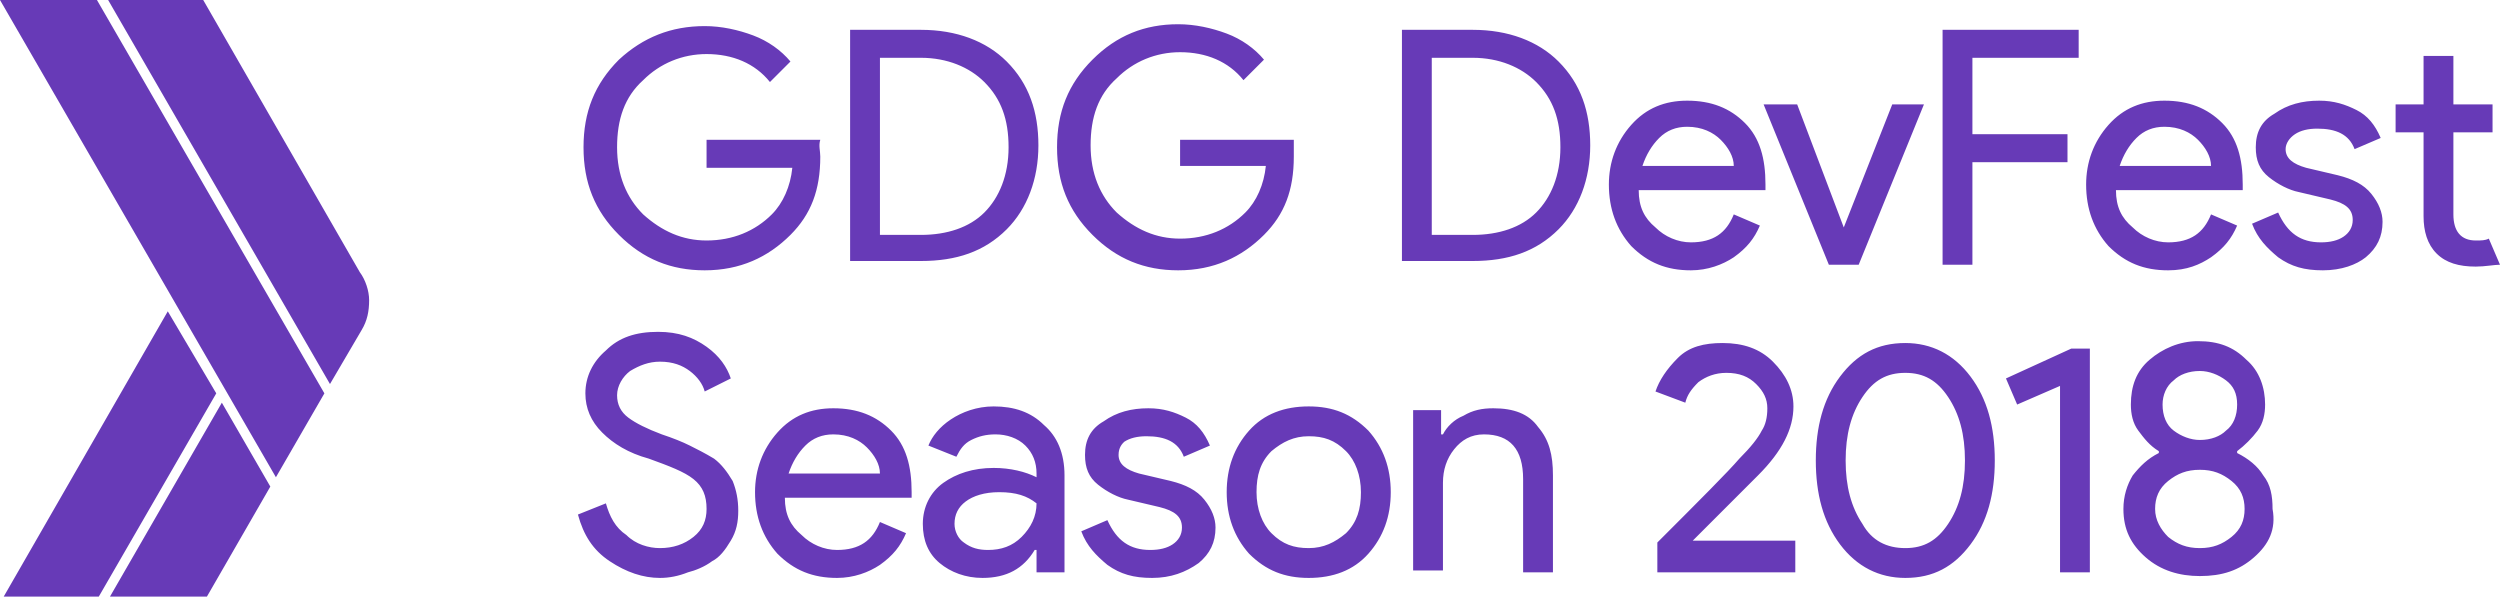
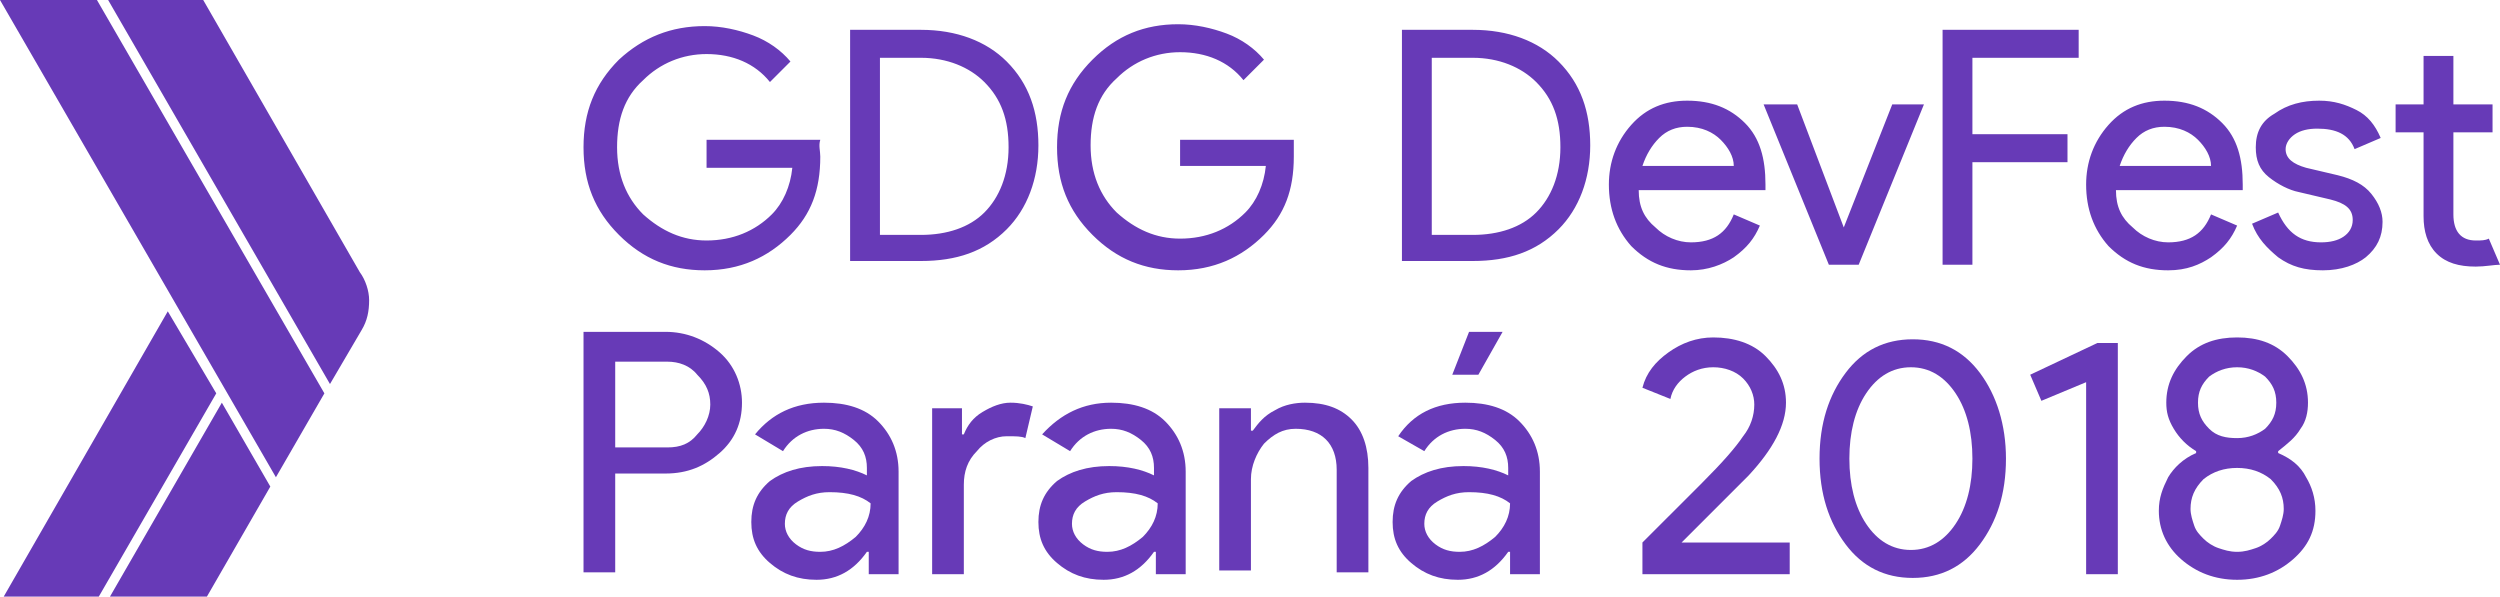
- <svg xmlns="http://www.w3.org/2000/svg" id="Layer_4" width="134.1" height="32">
-   <style>.st0{fill:#673ab7}</style>
+ <svg xmlns="http://www.w3.org/2000/svg" version="1.1" id="Layer_4" x="0px" y="0px" viewBox="0 0 134.1 32" style="enable-background:new 0 0 134.1 32;" xml:space="preserve">
+   <style type="text/css">
+ 	.st0{fill:#673AB7;}
+ </style>
  <g id="XMLID_261_">
-     <path id="XMLID_259_" d="M5.2 0H0l14.8 25.6 2.6-4.5z" class="st0" />
-     <path id="XMLID_258_" d="M19.3 14.6L10.9 0H5.8l11.9 20.6 1.7-2.9c.3-.5.4-1 .4-1.6 0-.5-.2-1.1-.5-1.5z" class="st0" />
-     <path id="XMLID_257_" d="M9 16.7L.2 32h5.1l6.3-10.9z" class="st0" />
-     <path id="XMLID_256_" d="M11.9 21.6L5.9 32h5.2l3.4-5.9z" class="st0" />
+     <path id="XMLID_259_" class="st0" d="M5.2,0H0l14.8,25.6l2.6-4.5L5.2,0z" />
+     <path id="XMLID_258_" class="st0" d="M19.3,14.6L10.9,0H5.8l11.9,20.6l1.7-2.9c0.3-0.5,0.4-1,0.4-1.6C19.8,15.6,19.6,15,19.3,14.6z   " />
+     <path id="XMLID_257_" class="st0" d="M9,16.7L0.2,32h5.1l6.3-10.9L9,16.7z" />
+     <path id="XMLID_256_" class="st0" d="M11.9,21.6L5.9,32h5.2l3.4-5.9L11.9,21.6z" />
  </g>
-   <g id="XMLID_1_">
-     <path d="M44 8.4c0 1.8-.5 3.1-1.6 4.2-1.2 1.2-2.7 1.9-4.6 1.9-1.8 0-3.3-.6-4.6-1.9-1.3-1.3-1.9-2.8-1.9-4.7s.6-3.4 1.9-4.7C34.5 2 36 1.4 37.8 1.4c.9 0 1.8.2 2.6.5s1.5.8 2 1.4l-1.1 1.1c-.8-1-2-1.5-3.4-1.5-1.3 0-2.5.5-3.4 1.4-1 .9-1.4 2.1-1.4 3.6s.5 2.7 1.4 3.6c1 .9 2.1 1.4 3.4 1.4 1.4 0 2.6-.5 3.5-1.4.6-.6 1-1.5 1.1-2.5h-4.6V7.5H44c-.1.3 0 .6 0 .9zM45.6 14.2V1.6h3.8c1.9 0 3.5.6 4.6 1.7 1.2 1.2 1.7 2.7 1.7 4.5s-.6 3.4-1.7 4.5c-1.2 1.2-2.7 1.7-4.6 1.7h-3.8zm1.6-1.6h2.2c1.4 0 2.6-.4 3.4-1.2.8-.8 1.3-2 1.3-3.5s-.4-2.6-1.3-3.5c-.8-.8-2-1.3-3.4-1.3h-2.2v9.5zM69.4 8.4c0 1.8-.5 3.1-1.6 4.2-1.2 1.2-2.7 1.9-4.6 1.9-1.8 0-3.3-.6-4.6-1.9-1.3-1.3-1.9-2.8-1.9-4.7s.6-3.4 1.9-4.7c1.3-1.3 2.8-1.9 4.6-1.9.9 0 1.8.2 2.6.5s1.5.8 2 1.4l-1.1 1.1c-.8-1-2-1.5-3.4-1.5-1.3 0-2.5.5-3.4 1.4-1 .9-1.4 2.1-1.4 3.6s.5 2.7 1.4 3.6c1 .9 2.1 1.4 3.4 1.4 1.4 0 2.6-.5 3.5-1.4.6-.6 1-1.5 1.1-2.5h-4.6V7.5h6.1v.9zM75.2 14.2V1.6H79c1.9 0 3.5.6 4.6 1.7 1.2 1.2 1.7 2.7 1.7 4.5s-.6 3.4-1.7 4.5C82.4 13.5 80.9 14 79 14h-3.8zm1.6-1.6H79c1.4 0 2.6-.4 3.4-1.2.8-.8 1.3-2 1.3-3.5s-.4-2.6-1.3-3.5c-.8-.8-2-1.3-3.4-1.3h-2.2v9.5zM90.7 14.5c-1.3 0-2.3-.4-3.2-1.3-.8-.9-1.2-2-1.2-3.3 0-1.2.4-2.3 1.2-3.2.8-.9 1.8-1.3 3-1.3 1.3 0 2.3.4 3.1 1.2.8.8 1.1 1.9 1.1 3.3v.3h-6.8c0 .9.3 1.5.9 2 .5.5 1.2.8 1.9.8 1.2 0 1.9-.5 2.3-1.5l1.4.6c-.3.7-.7 1.2-1.4 1.7-.6.4-1.4.7-2.3.7zM93 8.9c0-.5-.3-1-.7-1.4-.4-.4-1-.7-1.8-.7-.6 0-1.1.2-1.5.6-.4.4-.7.9-.9 1.5H93zM98.1 14.2l-3.5-8.6h1.8l2.5 6.6 2.6-6.6h1.7l-3.5 8.6h-1.6zM105.8 14.2h-1.6V1.6h7.3v1.5h-5.7v4.1h5.1v1.5h-5.1v5.5zM116.3 14.5c-1.3 0-2.3-.4-3.2-1.3-.8-.9-1.2-2-1.2-3.3 0-1.2.4-2.3 1.2-3.2.8-.9 1.8-1.3 3-1.3 1.3 0 2.3.4 3.1 1.2.8.8 1.1 1.9 1.1 3.3v.3h-6.8c0 .9.3 1.5.9 2 .5.5 1.2.8 1.9.8 1.2 0 1.9-.5 2.3-1.5l1.4.6c-.3.7-.7 1.2-1.4 1.7-.6.4-1.3.7-2.3.7zm2.3-5.6c0-.5-.3-1-.7-1.4-.4-.4-1-.7-1.8-.7-.6 0-1.1.2-1.5.6-.4.4-.7.9-.9 1.5h4.9zM124.6 14.5c-1 0-1.7-.2-2.4-.7-.6-.5-1.1-1-1.4-1.8l1.4-.6c.5 1.1 1.2 1.6 2.3 1.6.5 0 .9-.1 1.2-.3.3-.2.5-.5.5-.9 0-.6-.4-.9-1.2-1.1l-1.7-.4c-.5-.1-1.1-.4-1.6-.8s-.7-.9-.7-1.6c0-.8.3-1.4 1-1.8.7-.5 1.5-.7 2.4-.7.8 0 1.4.2 2 .5.6.3 1 .8 1.3 1.5l-1.4.6c-.3-.8-1-1.1-2-1.1-.5 0-.9.1-1.2.3-.3.2-.5.5-.5.8 0 .5.4.8 1.1 1l1.7.4c.8.2 1.4.5 1.8 1 .4.5.6 1 .6 1.5 0 .8-.3 1.4-.9 1.9-.5.4-1.3.7-2.3.7zM132.8 14.3c-.9 0-1.6-.2-2.1-.7-.5-.5-.7-1.2-.7-2V7.1h-1.5V5.6h1.5V3h1.6v2.6h2.1v1.5h-2.1v4.4c0 .9.4 1.4 1.2 1.4.3 0 .5 0 .7-.1l.6 1.4c-.3 0-.8.1-1.3.1zM35.4 31c-.9 0-1.8-.3-2.7-.9-.9-.6-1.4-1.4-1.7-2.5l1.5-.6c.2.7.5 1.3 1.1 1.7.5.5 1.2.7 1.8.7.7 0 1.3-.2 1.8-.6.5-.4.7-.9.7-1.5 0-.7-.2-1.2-.7-1.6-.5-.4-1.3-.7-2.4-1.1-1.1-.3-1.9-.8-2.5-1.4-.6-.6-.9-1.3-.9-2.1 0-.9.4-1.7 1.1-2.3.7-.7 1.6-1 2.8-1 1.1 0 1.9.3 2.6.8.7.5 1.1 1.1 1.3 1.7l-1.4.7c-.1-.4-.4-.8-.8-1.1-.4-.3-.9-.5-1.6-.5-.6 0-1.1.2-1.6.5-.4.3-.7.8-.7 1.3s.2.9.6 1.2c.4.3 1 .6 1.8.9.6.2 1.1.4 1.5.6.4.2.8.4 1.3.7.4.3.7.7 1 1.2.2.5.3 1 .3 1.6 0 .6-.1 1.1-.4 1.6-.3.5-.6.9-1 1.1-.4.3-.9.5-1.3.6-.5.2-1 .3-1.5.3zM44.9 31c-1.3 0-2.3-.4-3.2-1.3-.8-.9-1.2-2-1.2-3.3 0-1.2.4-2.3 1.2-3.2.8-.9 1.8-1.3 3-1.3 1.3 0 2.3.4 3.1 1.2.8.8 1.1 1.9 1.1 3.3v.3h-6.8c0 .9.3 1.5.9 2 .5.5 1.2.8 1.9.8 1.2 0 1.9-.5 2.3-1.5l1.4.6c-.3.7-.7 1.2-1.4 1.7-.6.4-1.4.7-2.3.7zm2.3-5.6c0-.5-.3-1-.7-1.4-.4-.4-1-.7-1.8-.7-.6 0-1.1.2-1.5.6-.4.4-.7.9-.9 1.5h4.9zM52.7 31c-.9 0-1.7-.3-2.3-.8-.6-.5-.9-1.2-.9-2.1 0-.9.4-1.7 1.1-2.2.7-.5 1.6-.8 2.7-.8.9 0 1.7.2 2.3.5v-.2c0-.6-.2-1.1-.6-1.5-.4-.4-1-.6-1.6-.6-.5 0-.9.1-1.3.3-.4.2-.6.5-.8.9l-1.5-.6c.2-.5.6-1 1.2-1.4.6-.4 1.4-.7 2.3-.7 1.1 0 2 .3 2.7 1 .7.6 1.1 1.5 1.1 2.7v5.2h-1.5v-1.2h-.1c-.6 1-1.5 1.5-2.8 1.5zm.3-1.5c.7 0 1.3-.2 1.8-.7.5-.5.8-1.1.8-1.8-.5-.4-1.1-.6-2-.6-.8 0-1.4.2-1.8.5-.4.3-.6.7-.6 1.2 0 .4.2.8.5 1 .4.3.8.4 1.3.4zM61.8 31c-1 0-1.7-.2-2.4-.7-.6-.5-1.1-1-1.4-1.8l1.4-.6c.5 1.1 1.2 1.6 2.3 1.6.5 0 .9-.1 1.2-.3.3-.2.5-.5.5-.9 0-.6-.4-.9-1.2-1.1l-1.7-.4c-.5-.1-1.1-.4-1.6-.8s-.7-.9-.7-1.6c0-.8.3-1.4 1-1.8.7-.5 1.5-.7 2.4-.7.8 0 1.4.2 2 .5.6.3 1 .8 1.3 1.5l-1.4.6c-.3-.8-1-1.1-2-1.1-.5 0-.9.1-1.2.3-.1.1-.3.3-.3.7 0 .5.4.8 1.1 1l1.7.4c.8.2 1.4.5 1.8 1 .4.5.6 1 .6 1.5 0 .8-.3 1.4-.9 1.9-.7.5-1.5.8-2.5.8zM67 23.1c.8-.9 1.9-1.3 3.2-1.3 1.3 0 2.3.4 3.2 1.3.8.9 1.2 2 1.2 3.3 0 1.3-.4 2.4-1.2 3.3-.8.9-1.9 1.3-3.2 1.3-1.3 0-2.3-.4-3.2-1.3-.8-.9-1.2-2-1.2-3.3 0-1.3.4-2.4 1.2-3.3zm1.2 5.5c.6.6 1.2.8 2 .8s1.4-.3 2-.8c.6-.6.8-1.3.8-2.2 0-.9-.3-1.7-.8-2.2-.6-.6-1.2-.8-2-.8s-1.4.3-2 .8c-.6.6-.8 1.3-.8 2.2 0 .9.3 1.7.8 2.2zM77.3 22.1v1.2h.1c.2-.4.6-.8 1.1-1 .5-.3 1-.4 1.6-.4 1.1 0 1.9.3 2.4 1 .6.7.8 1.5.8 2.6v5.2h-1.6v-5c0-1.6-.7-2.4-2.1-2.4-.7 0-1.2.3-1.6.8-.4.5-.6 1.1-.6 1.8v4.7h-1.6V22h1.5zM96.5 30.7h-7.6v-1.6c2.3-2.3 3.8-3.8 4.4-4.5.6-.6 1-1.1 1.2-1.5.2-.3.3-.7.3-1.2s-.2-.9-.6-1.3c-.4-.4-.9-.6-1.6-.6-.6 0-1.1.2-1.5.5-.4.4-.6.7-.7 1.1l-1.6-.6c.2-.6.6-1.2 1.2-1.8.6-.6 1.4-.8 2.4-.8 1.1 0 2 .3 2.7 1 .7.7 1.1 1.5 1.1 2.4 0 1.2-.6 2.4-1.9 3.7L90.8 29h5.5v1.7zM105.7 29.2c-.9 1.2-2 1.8-3.5 1.8-1.4 0-2.6-.6-3.5-1.8-.9-1.2-1.3-2.7-1.3-4.5 0-1.8.4-3.3 1.3-4.5.9-1.2 2-1.8 3.5-1.8 1.4 0 2.6.6 3.5 1.8.9 1.2 1.3 2.7 1.3 4.5 0 1.8-.4 3.3-1.3 4.5zm-3.5.2c1 0 1.7-.4 2.3-1.3.6-.9.9-2 .9-3.4s-.3-2.5-.9-3.4c-.6-.9-1.3-1.3-2.3-1.3-1 0-1.7.4-2.3 1.3-.6.9-.9 2-.9 3.4s.3 2.5.9 3.4c.5.9 1.3 1.3 2.3 1.3zM112.1 30.7h-1.6v-10l-2.3 1-.6-1.4 3.5-1.6h1v12zM120.9 29.9c-.8.7-1.7 1-2.9 1-1.1 0-2.1-.3-2.9-1-.8-.7-1.2-1.5-1.2-2.6 0-.7.2-1.3.5-1.8.4-.5.8-.9 1.4-1.2v-.1c-.5-.3-.8-.7-1.1-1.1-.3-.4-.4-.9-.4-1.4 0-1 .3-1.8 1-2.4.7-.6 1.6-1 2.6-1 1.1 0 1.9.3 2.6 1 .7.6 1 1.5 1 2.4 0 .5-.1 1-.4 1.4-.3.4-.7.8-1.1 1.1v.1c.6.3 1.1.7 1.4 1.2.4.5.5 1.1.5 1.8.2 1.1-.2 1.9-1 2.6zm-4.6-1.1c.5.4 1 .6 1.7.6s1.2-.2 1.7-.6c.5-.4.7-.9.7-1.5s-.2-1.1-.7-1.5c-.5-.4-1-.6-1.7-.6s-1.2.2-1.7.6c-.5.4-.7.9-.7 1.5s.3 1.1.7 1.5zm.3-5.7c.4.3.9.5 1.4.5.6 0 1.1-.2 1.4-.5.4-.3.6-.8.6-1.4 0-.6-.2-1-.6-1.3-.4-.3-.9-.5-1.4-.5-.6 0-1.1.2-1.4.5-.4.3-.6.8-.6 1.3 0 .6.2 1.1.6 1.4z" class="st0" />
+   <path class="st0" d="M44,8.4c0,1.8-0.5,3.1-1.6,4.2c-1.2,1.2-2.7,1.9-4.6,1.9c-1.8,0-3.3-0.6-4.6-1.9s-1.9-2.8-1.9-4.7  s0.6-3.4,1.9-4.7C34.5,2,36,1.4,37.8,1.4c0.9,0,1.8,0.2,2.6,0.5s1.5,0.8,2,1.4l-1.1,1.1c-0.8-1-2-1.5-3.4-1.5  c-1.3,0-2.5,0.5-3.4,1.4c-1,0.9-1.4,2.1-1.4,3.6s0.5,2.7,1.4,3.6c1,0.9,2.1,1.4,3.4,1.4c1.4,0,2.6-0.5,3.5-1.4  c0.6-0.6,1-1.5,1.1-2.5h-4.6V7.5H44C43.9,7.8,44,8.1,44,8.4z M45.6,14.2V1.6h3.8c1.9,0,3.5,0.6,4.6,1.7c1.2,1.2,1.7,2.7,1.7,4.5  s-0.6,3.4-1.7,4.5c-1.2,1.2-2.7,1.7-4.6,1.7h-3.8V14.2z M47.2,12.6h2.2c1.4,0,2.6-0.4,3.4-1.2c0.8-0.8,1.3-2,1.3-3.5  s-0.4-2.6-1.3-3.5c-0.8-0.8-2-1.3-3.4-1.3h-2.2V12.6z M69.4,8.4c0,1.8-0.5,3.1-1.6,4.2c-1.2,1.2-2.7,1.9-4.6,1.9  c-1.8,0-3.3-0.6-4.6-1.9s-1.9-2.8-1.9-4.7s0.6-3.4,1.9-4.7c1.3-1.3,2.8-1.9,4.6-1.9c0.9,0,1.8,0.2,2.6,0.5s1.5,0.8,2,1.4l-1.1,1.1  c-0.8-1-2-1.5-3.4-1.5c-1.3,0-2.5,0.5-3.4,1.4c-1,0.9-1.4,2.1-1.4,3.6s0.5,2.7,1.4,3.6c1,0.9,2.1,1.4,3.4,1.4c1.4,0,2.6-0.5,3.5-1.4  c0.6-0.6,1-1.5,1.1-2.5h-4.6V7.5h6.1V8.4z M75.2,14.2V1.6H79c1.9,0,3.5,0.6,4.6,1.7c1.2,1.2,1.7,2.7,1.7,4.5s-0.6,3.4-1.7,4.5  C82.4,13.5,80.9,14,79,14h-3.8V14.2z M76.8,12.6H79c1.4,0,2.6-0.4,3.4-1.2s1.3-2,1.3-3.5s-0.4-2.6-1.3-3.5c-0.8-0.8-2-1.3-3.4-1.3  h-2.2C76.8,3.1,76.8,12.6,76.8,12.6z M90.7,14.5c-1.3,0-2.3-0.4-3.2-1.3c-0.8-0.9-1.2-2-1.2-3.3c0-1.2,0.4-2.3,1.2-3.2  c0.8-0.9,1.8-1.3,3-1.3c1.3,0,2.3,0.4,3.1,1.2c0.8,0.8,1.1,1.9,1.1,3.3v0.3h-6.8c0,0.9,0.3,1.5,0.9,2c0.5,0.5,1.2,0.8,1.9,0.8  c1.2,0,1.9-0.5,2.3-1.5l1.4,0.6c-0.3,0.7-0.7,1.2-1.4,1.7C92.4,14.2,91.6,14.5,90.7,14.5z M93,8.9c0-0.5-0.3-1-0.7-1.4  c-0.4-0.4-1-0.7-1.8-0.7c-0.6,0-1.1,0.2-1.5,0.6s-0.7,0.9-0.9,1.5H93z M98.1,14.2l-3.5-8.6h1.8l2.5,6.6l2.6-6.6h1.7l-3.5,8.6  C99.7,14.2,98.1,14.2,98.1,14.2z M105.8,14.2h-1.6V1.6h7.3v1.5h-5.7v4.1h5.1v1.5h-5.1C105.8,8.7,105.8,14.2,105.8,14.2z M116.3,14.5  c-1.3,0-2.3-0.4-3.2-1.3c-0.8-0.9-1.2-2-1.2-3.3c0-1.2,0.4-2.3,1.2-3.2c0.8-0.9,1.8-1.3,3-1.3c1.3,0,2.3,0.4,3.1,1.2  c0.8,0.8,1.1,1.9,1.1,3.3v0.3h-6.8c0,0.9,0.3,1.5,0.9,2c0.5,0.5,1.2,0.8,1.9,0.8c1.2,0,1.9-0.5,2.3-1.5l1.4,0.6  c-0.3,0.7-0.7,1.2-1.4,1.7C118,14.2,117.3,14.5,116.3,14.5z M118.6,8.9c0-0.5-0.3-1-0.7-1.4c-0.4-0.4-1-0.7-1.8-0.7  c-0.6,0-1.1,0.2-1.5,0.6s-0.7,0.9-0.9,1.5H118.6z M124.6,14.5c-1,0-1.7-0.2-2.4-0.7c-0.6-0.5-1.1-1-1.4-1.8l1.4-0.6  c0.5,1.1,1.2,1.6,2.3,1.6c0.5,0,0.9-0.1,1.2-0.3c0.3-0.2,0.5-0.5,0.5-0.9c0-0.6-0.4-0.9-1.2-1.1l-1.7-0.4c-0.5-0.1-1.1-0.4-1.6-0.8  S121,8.6,121,7.9c0-0.8,0.3-1.4,1-1.8c0.7-0.5,1.5-0.7,2.4-0.7c0.8,0,1.4,0.2,2,0.5s1,0.8,1.3,1.5L126.3,8c-0.3-0.8-1-1.1-2-1.1  c-0.5,0-0.9,0.1-1.2,0.3c-0.3,0.2-0.5,0.5-0.5,0.8c0,0.5,0.4,0.8,1.1,1l1.7,0.4c0.8,0.2,1.4,0.5,1.8,1s0.6,1,0.6,1.5  c0,0.8-0.3,1.4-0.9,1.9C126.4,14.2,125.6,14.5,124.6,14.5z M132.8,14.3c-0.9,0-1.6-0.2-2.1-0.7s-0.7-1.2-0.7-2V7.1h-1.5V5.6h1.5V3  h1.6v2.6h2.1v1.5h-2.1v4.4c0,0.9,0.4,1.4,1.2,1.4c0.3,0,0.5,0,0.7-0.1l0.6,1.4C133.8,14.2,133.3,14.3,132.8,14.3z" />
+   <g>
+     <path class="st0" d="M33,25.5v5.2h-1.7V17.8h4.4c1.1,0,2.1,0.4,2.9,1.1c0.8,0.7,1.2,1.7,1.2,2.7c0,1.1-0.4,2-1.2,2.7   c-0.8,0.7-1.7,1.1-2.9,1.1H33z M33,19.4V24h2.8c0.7,0,1.2-0.2,1.6-0.7c0.4-0.4,0.7-1,0.7-1.6c0-0.6-0.2-1.1-0.7-1.6   c-0.4-0.5-1-0.7-1.6-0.7H33z" />
+     <path class="st0" d="M44.2,21.6c1.2,0,2.2,0.3,2.9,1c0.7,0.7,1.1,1.6,1.1,2.7v5.5h-1.6v-1.2h-0.1c-0.7,1-1.6,1.5-2.7,1.5   c-1,0-1.8-0.3-2.5-0.9c-0.7-0.6-1-1.3-1-2.2c0-0.9,0.3-1.6,1-2.2c0.7-0.5,1.6-0.8,2.8-0.8c1,0,1.8,0.2,2.4,0.5v-0.4   c0-0.6-0.2-1.1-0.7-1.5c-0.5-0.4-1-0.6-1.6-0.6c-0.9,0-1.7,0.4-2.2,1.2l-1.5-0.9C41.4,22.2,42.6,21.6,44.2,21.6z M42.1,28.1   c0,0.4,0.2,0.8,0.6,1.1c0.4,0.3,0.8,0.4,1.3,0.4c0.7,0,1.3-0.3,1.9-0.8c0.5-0.5,0.8-1.1,0.8-1.8c-0.5-0.4-1.2-0.6-2.2-0.6   c-0.7,0-1.2,0.2-1.7,0.5C42.3,27.2,42.1,27.6,42.1,28.1z" />
+     <path class="st0" d="M51.7,30.8h-1.7v-8.9h1.6v1.4h0.1c0.2-0.5,0.5-0.9,1-1.2c0.5-0.3,1-0.5,1.5-0.5c0.5,0,0.9,0.1,1.2,0.2L55,23.5   c-0.2-0.1-0.5-0.1-1-0.1c-0.6,0-1.2,0.3-1.6,0.8c-0.5,0.5-0.7,1.1-0.7,1.8V30.8z" />
+     <path class="st0" d="M59.6,21.6c1.2,0,2.2,0.3,2.9,1c0.7,0.7,1.1,1.6,1.1,2.7v5.5H62v-1.2h-0.1c-0.7,1-1.6,1.5-2.7,1.5   c-1,0-1.8-0.3-2.5-0.9c-0.7-0.6-1-1.3-1-2.2c0-0.9,0.3-1.6,1-2.2c0.7-0.5,1.6-0.8,2.8-0.8c1,0,1.8,0.2,2.4,0.5v-0.4   c0-0.6-0.2-1.1-0.7-1.5c-0.5-0.4-1-0.6-1.6-0.6c-0.9,0-1.7,0.4-2.2,1.2l-1.5-0.9C56.9,22.2,58.1,21.6,59.6,21.6z M57.5,28.1   c0,0.4,0.2,0.8,0.6,1.1c0.4,0.3,0.8,0.4,1.3,0.4c0.7,0,1.3-0.3,1.9-0.8c0.5-0.5,0.8-1.1,0.8-1.8c-0.5-0.4-1.2-0.6-2.2-0.6   c-0.7,0-1.2,0.2-1.7,0.5C57.7,27.2,57.5,27.6,57.5,28.1z" />
+     <path class="st0" d="M65.5,21.9h1.6v1.2h0.1c0.3-0.4,0.6-0.8,1.2-1.1c0.5-0.3,1.1-0.4,1.6-0.4c1.1,0,1.9,0.3,2.5,0.9   c0.6,0.6,0.9,1.5,0.9,2.6v5.6h-1.7v-5.5c0-1.4-0.8-2.2-2.2-2.2c-0.7,0-1.2,0.3-1.7,0.8c-0.4,0.5-0.7,1.2-0.7,1.9v4.9h-1.7V21.9z" />
+     <path class="st0" d="M78.6,21.6c1.2,0,2.2,0.3,2.9,1c0.7,0.7,1.1,1.6,1.1,2.7v5.5H81v-1.2h-0.1c-0.7,1-1.6,1.5-2.7,1.5   c-1,0-1.8-0.3-2.5-0.9c-0.7-0.6-1-1.3-1-2.2c0-0.9,0.3-1.6,1-2.2c0.7-0.5,1.6-0.8,2.8-0.8c1,0,1.8,0.2,2.4,0.5v-0.4   c0-0.6-0.2-1.1-0.7-1.5c-0.5-0.4-1-0.6-1.6-0.6c-0.9,0-1.7,0.4-2.2,1.2L75,23.4C75.8,22.2,77,21.6,78.6,21.6z M76.4,28.1   c0,0.4,0.2,0.8,0.6,1.1c0.4,0.3,0.8,0.4,1.3,0.4c0.7,0,1.3-0.3,1.9-0.8c0.5-0.5,0.8-1.1,0.8-1.8c-0.5-0.4-1.2-0.6-2.2-0.6   c-0.7,0-1.2,0.2-1.7,0.5C76.6,27.2,76.4,27.6,76.4,28.1z M80.6,17.8l-1.3,2.3h-1.4l0.9-2.3H80.6z" />
+     <path class="st0" d="M96,29.2v1.6h-7.9v-1.7l3.2-3.2c1.1-1.1,1.8-1.9,2.2-2.5c0.4-0.5,0.6-1.1,0.6-1.7c0-0.5-0.2-1-0.6-1.4   c-0.4-0.4-1-0.6-1.6-0.6c-0.6,0-1.1,0.2-1.5,0.5s-0.7,0.7-0.8,1.2l-1.5-0.6c0.2-0.8,0.7-1.4,1.4-1.9c0.7-0.5,1.5-0.8,2.4-0.8   c1.1,0,2.1,0.3,2.8,1c0.7,0.7,1.1,1.5,1.1,2.5c0,1.2-0.7,2.5-2,3.9l-3.6,3.6H96z" />
+     <path class="st0" d="M97.6,24.6c0-1.9,0.5-3.4,1.4-4.6c0.9-1.2,2.1-1.8,3.6-1.8c1.5,0,2.7,0.6,3.6,1.8c0.9,1.2,1.4,2.8,1.4,4.6   c0,1.9-0.5,3.4-1.4,4.6c-0.9,1.2-2.1,1.8-3.6,1.8c-1.5,0-2.7-0.6-3.6-1.8C98.1,28,97.6,26.5,97.6,24.6z M105.8,24.6   c0-1.4-0.3-2.6-0.9-3.5c-0.6-0.9-1.4-1.4-2.4-1.4c-1,0-1.8,0.5-2.4,1.4c-0.6,0.9-0.9,2.1-0.9,3.5c0,1.4,0.3,2.6,0.9,3.5   c0.6,0.9,1.4,1.4,2.4,1.4c1,0,1.8-0.5,2.4-1.4C105.5,27.2,105.8,26,105.8,24.6z" />
+     <path class="st0" d="M113.6,18.4v12.4h-1.7V20.5l-2.4,1l-0.6-1.4l3.6-1.7H113.6z" />
+     <path class="st0" d="M124.2,27.4c0,1.1-0.4,1.9-1.2,2.6c-0.8,0.7-1.8,1.1-3,1.1c-1.2,0-2.2-0.4-3-1.1c-0.8-0.7-1.2-1.6-1.2-2.6   c0-0.7,0.2-1.2,0.5-1.8c0.3-0.5,0.8-1,1.5-1.3v-0.1c-0.5-0.3-0.9-0.7-1.2-1.2c-0.3-0.5-0.4-0.9-0.4-1.4c0-1,0.4-1.8,1.1-2.5   c0.7-0.7,1.6-1,2.7-1s2,0.3,2.7,1c0.7,0.7,1.1,1.5,1.1,2.5c0,0.5-0.1,1-0.4,1.4c-0.3,0.5-0.7,0.8-1.2,1.2v0.1   c0.7,0.3,1.2,0.7,1.5,1.3C124,26.1,124.2,26.7,124.2,27.4z M117.5,27.3c0,0.3,0.1,0.6,0.2,0.9c0.1,0.3,0.3,0.5,0.5,0.7   c0.2,0.2,0.5,0.4,0.8,0.5c0.3,0.1,0.6,0.2,1,0.2s0.7-0.1,1-0.2c0.3-0.1,0.6-0.3,0.8-0.5c0.2-0.2,0.4-0.4,0.5-0.7   c0.1-0.3,0.2-0.6,0.2-0.9c0-0.6-0.2-1.1-0.7-1.6c-0.5-0.4-1.1-0.6-1.8-0.6c-0.7,0-1.3,0.2-1.8,0.6   C117.7,26.2,117.5,26.7,117.5,27.3z M117.9,21.6c0,0.6,0.2,1,0.6,1.4c0.4,0.4,0.9,0.5,1.5,0.5c0.6,0,1.1-0.2,1.5-0.5   c0.4-0.4,0.6-0.8,0.6-1.4c0-0.6-0.2-1-0.6-1.4c-0.4-0.3-0.9-0.5-1.5-0.5c-0.6,0-1.1,0.2-1.5,0.5C118.1,20.6,117.9,21,117.9,21.6z" />
  </g>
</svg>
